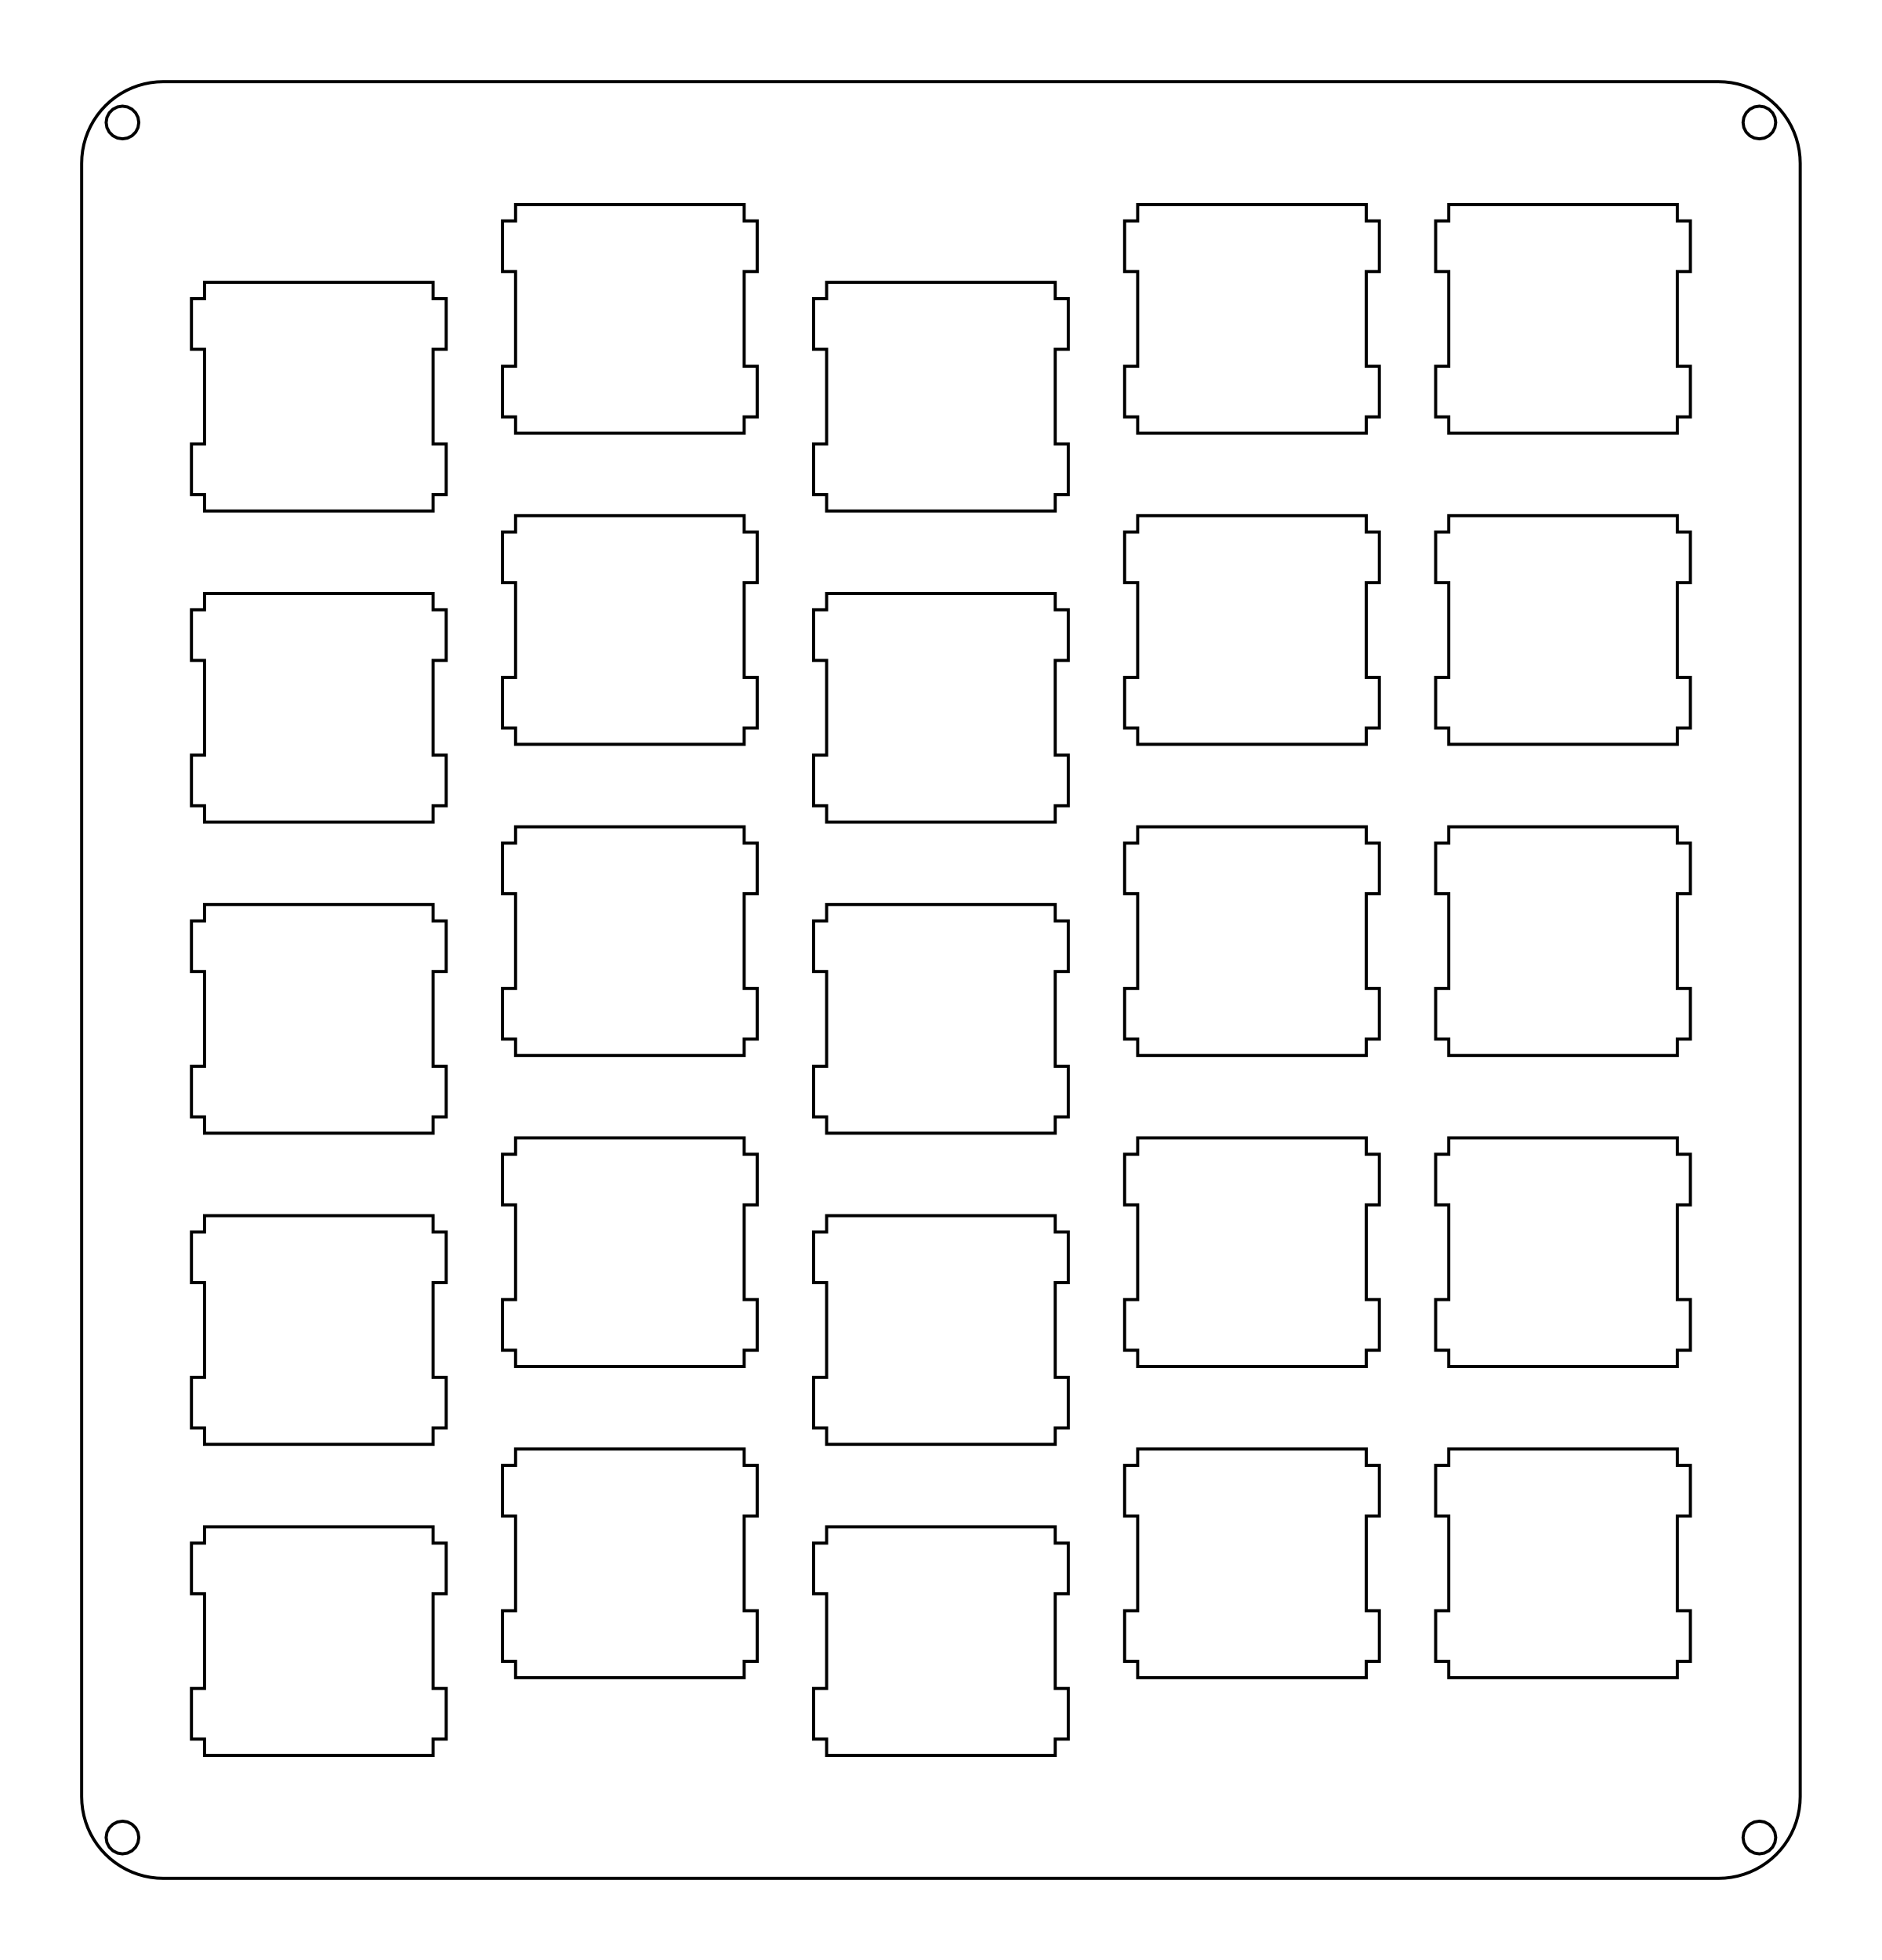
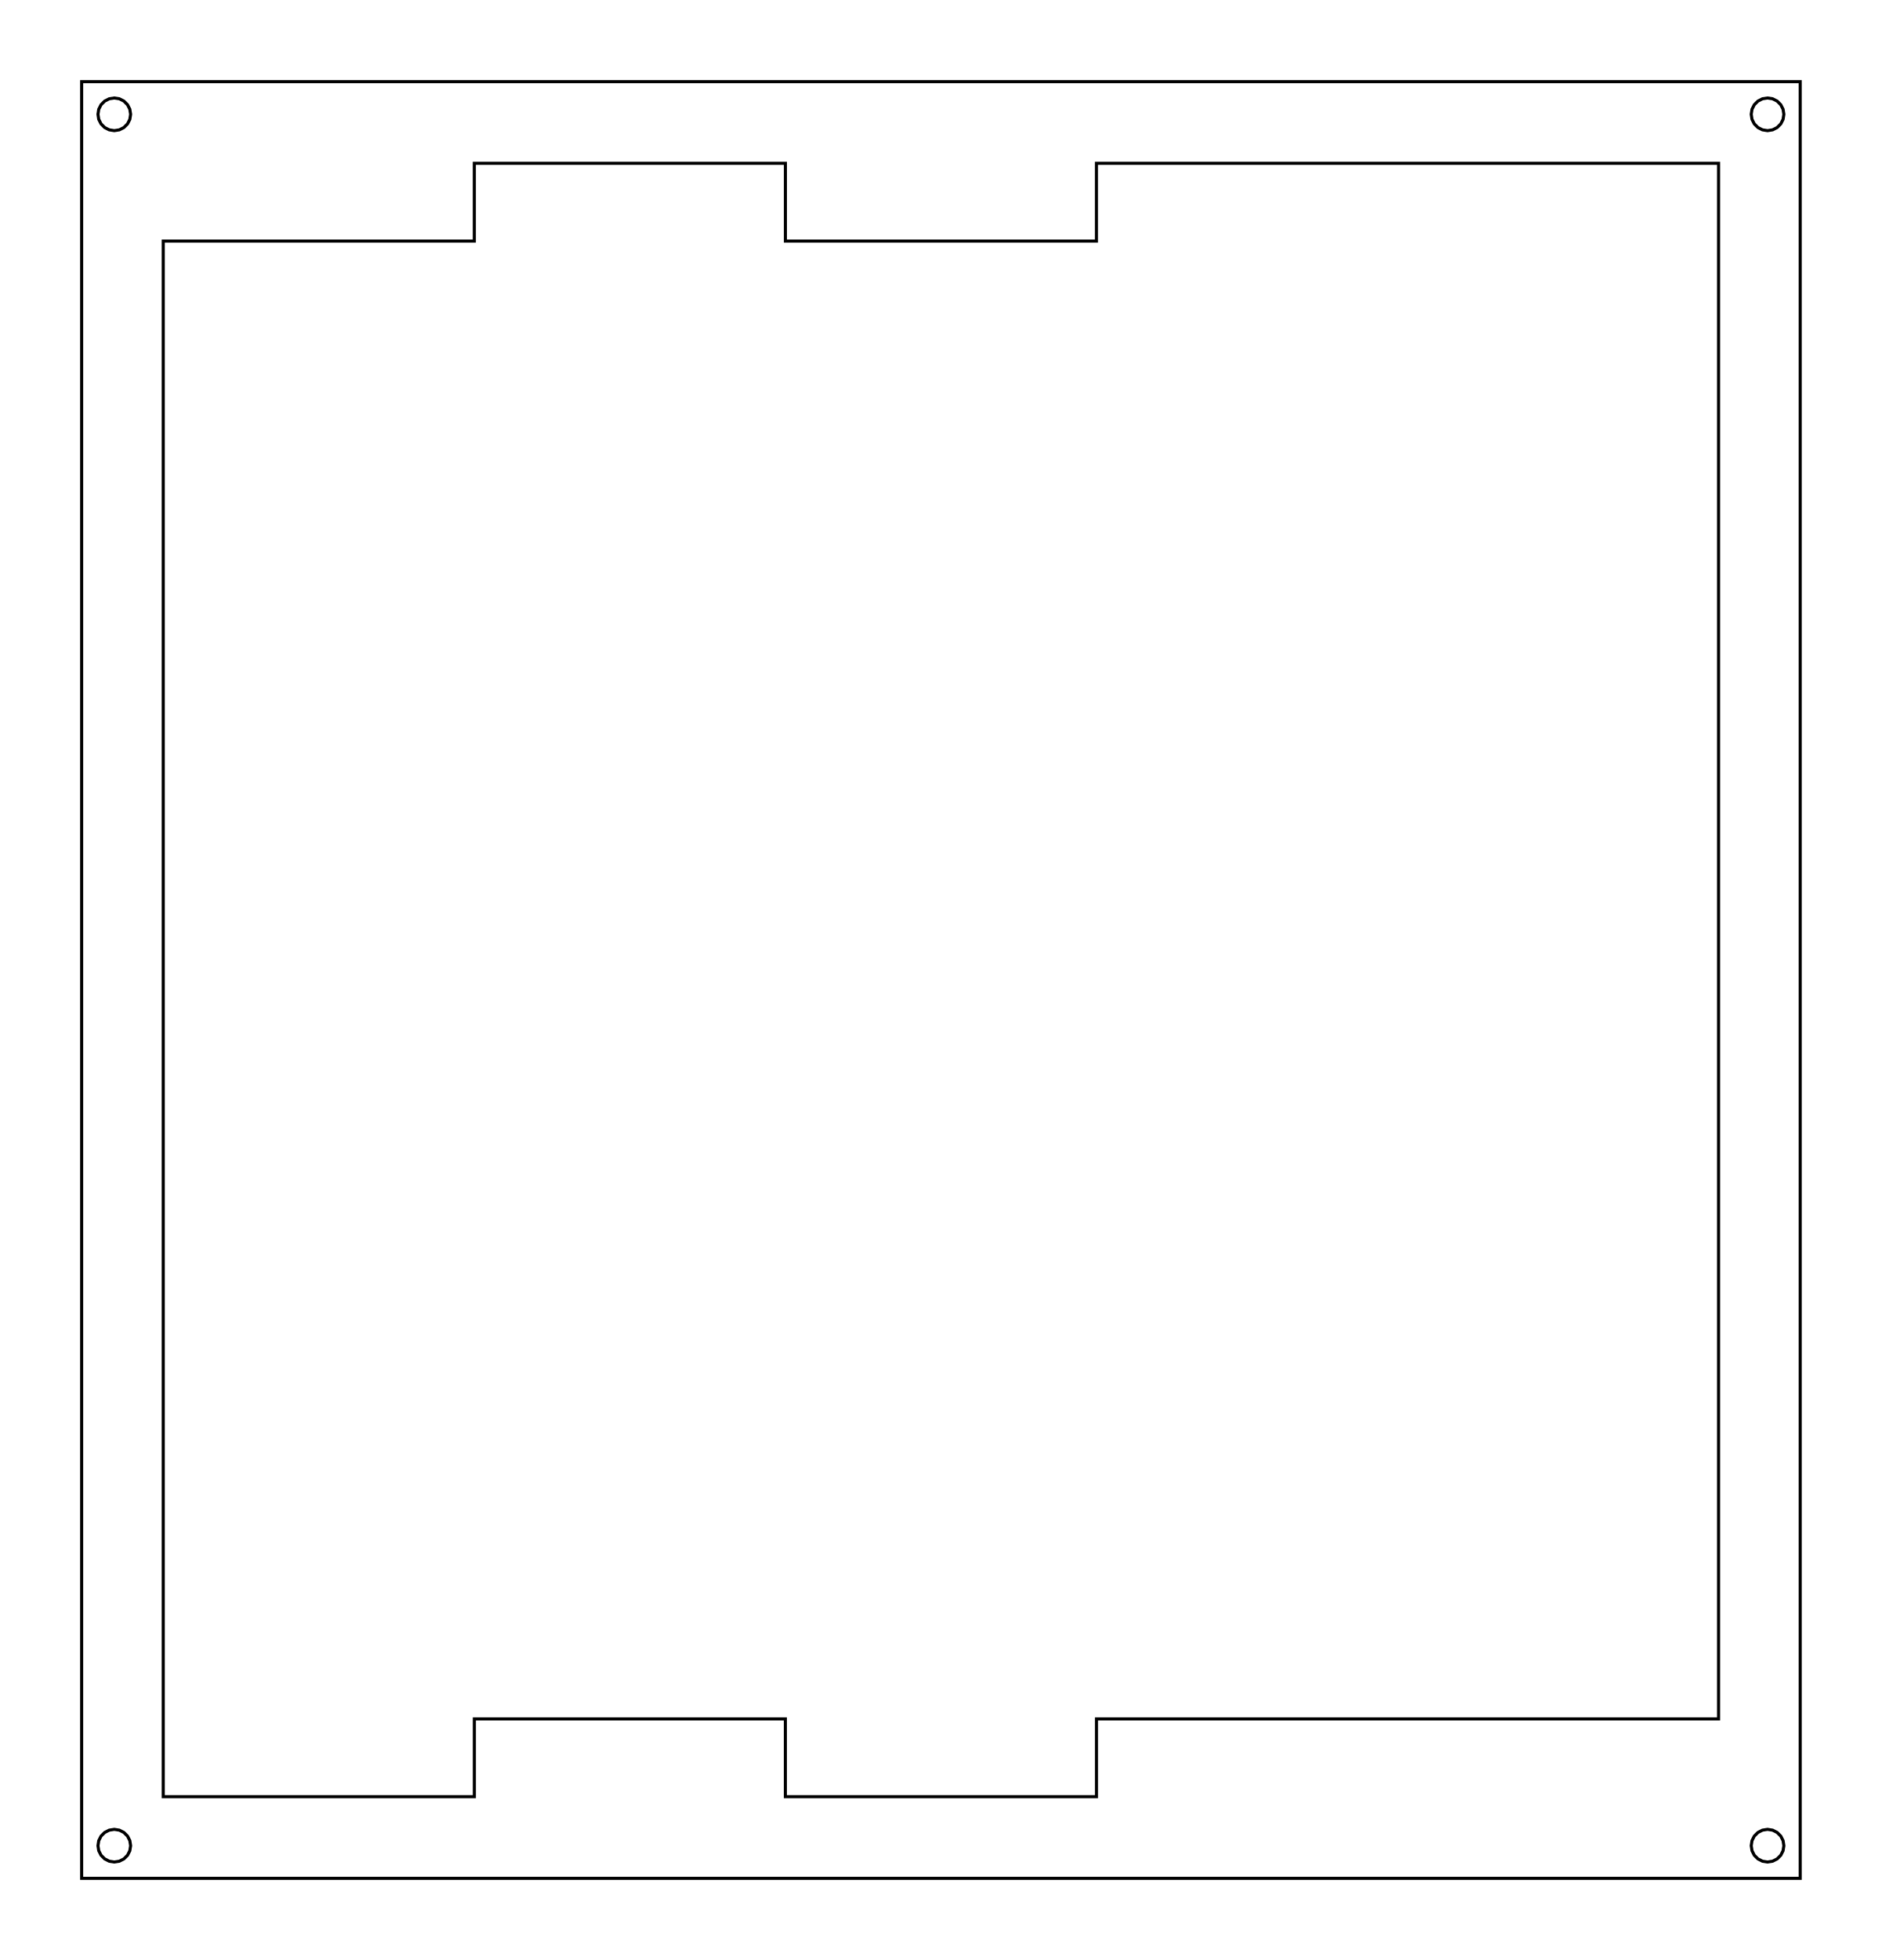
- <svg xmlns="http://www.w3.org/2000/svg" width="115.252mm" height="120.014mm" viewBox="0.000 0.000 115.252 120.014">
-   <polygon points="105.252,5.001 105.644,5.016 106.034,5.062 106.419,5.139 106.797,5.245 107.165,5.381 107.521,5.545 107.864,5.737 108.190,5.955 108.499,6.198 108.787,6.465 109.054,6.753 109.297,7.062 109.515,7.388 109.707,7.731 109.871,8.087 110.007,8.455 110.113,8.833 110.190,9.218 110.236,9.608 110.252,10.001 110.252,110.014 110.236,110.406 110.190,110.796 110.113,111.181 110.007,111.559 109.871,111.927 109.707,112.284 109.515,112.626 109.297,112.953 109.054,113.261 108.787,113.550 108.499,113.816 108.190,114.059 107.864,114.277 107.521,114.469 107.165,114.633 106.797,114.769 106.419,114.876 106.034,114.952 105.644,114.999 105.251,115.014 10.001,115.014 9.608,114.999 9.218,114.952 8.833,114.876 8.455,114.769 8.087,114.633 7.731,114.469 7.388,114.277 7.062,114.059 6.753,113.816 6.465,113.550 6.198,113.261 5.955,112.953 5.737,112.626 5.545,112.284 5.381,111.927 5.245,111.559 5.139,111.181 5.062,110.796 5.016,110.406 5.000,110.014 5.001,10.001 5.016,9.608 5.062,9.218 5.139,8.833 5.245,8.455 5.381,8.087 5.545,7.731 5.737,7.388 5.955,7.062 6.198,6.753 6.465,6.465 6.753,6.198 7.062,5.955 7.388,5.737 7.731,5.545 8.087,5.381 8.455,5.245 8.833,5.139 9.218,5.062 9.608,5.016 10.001,5.000" style="fill:none;stroke-width:0.05mm;stroke:black" />
-   <polygon points="107.442,111.563 107.164,111.705 106.942,111.926 106.800,112.205 106.752,112.514 106.800,112.823 106.942,113.102 107.164,113.323 107.442,113.465 107.752,113.514 108.061,113.465 108.339,113.323 108.561,113.102 108.703,112.823 108.752,112.514 108.703,112.205 108.561,111.926 108.339,111.705 108.061,111.563 107.752,111.514" style="fill:none;stroke-width:0.05mm;stroke:black" />
-   <polygon points="7.191,111.563 6.913,111.705 6.691,111.926 6.549,112.205 6.500,112.514 6.549,112.823 6.691,113.102 6.913,113.323 7.191,113.465 7.500,113.514 7.810,113.465 8.088,113.323 8.310,113.102 8.452,112.823 8.501,112.514 8.452,112.205 8.310,111.926 8.088,111.705 7.810,111.563 7.501,111.514" style="fill:none;stroke-width:0.05mm;stroke:black" />
-   <polygon points="12.525,93.488 12.525,94.488 11.725,94.488 11.725,97.588 12.525,97.588 12.525,103.388 11.725,103.388 11.725,106.488 12.525,106.488 12.525,107.488 26.526,107.488 26.526,106.488 27.326,106.488 27.326,103.388 26.526,103.388 26.526,97.588 27.326,97.588 27.326,94.488 26.526,94.488 26.526,93.488" style="fill:none;stroke-width:0.05mm;stroke:black" />
-   <polygon points="50.626,93.488 50.626,94.488 49.826,94.488 49.826,97.588 50.626,97.588 50.626,103.388 49.826,103.388 49.826,106.488 50.626,106.488 50.626,107.488 64.626,107.488 64.626,106.488 65.426,106.488 65.426,103.388 64.626,103.388 64.626,97.588 65.426,97.588 65.426,94.488 64.626,94.488 64.626,93.488" style="fill:none;stroke-width:0.05mm;stroke:black" />
-   <polygon points="31.576,88.726 31.576,89.726 30.776,89.726 30.776,92.826 31.576,92.826 31.576,98.626 30.776,98.626 30.776,101.726 31.576,101.726 31.576,102.726 45.576,102.726 45.576,101.726 46.376,101.726 46.376,98.626 45.576,98.626 45.576,92.826 46.376,92.826 46.376,89.726 45.576,89.726 45.576,88.726" style="fill:none;stroke-width:0.05mm;stroke:black" />
-   <polygon points="69.676,88.726 69.676,89.726 68.876,89.726 68.876,92.826 69.676,92.826 69.676,98.626 68.876,98.626 68.876,101.726 69.676,101.726 69.676,102.726 83.676,102.726 83.676,101.726 84.476,101.726 84.476,98.626 83.676,98.626 83.676,92.826 84.476,92.826 84.476,89.726 83.676,89.726 83.676,88.726" style="fill:none;stroke-width:0.05mm;stroke:black" />
-   <polygon points="88.726,88.726 88.726,89.726 87.926,89.726 87.926,92.826 88.726,92.826 88.726,98.626 87.926,98.626 87.926,101.726 88.726,101.726 88.726,102.726 102.726,102.726 102.726,101.726 103.526,101.726 103.526,98.626 102.726,98.626 102.726,92.826 103.526,92.826 103.526,89.726 102.726,89.726 102.726,88.726" style="fill:none;stroke-width:0.05mm;stroke:black" />
-   <polygon points="12.525,74.438 12.525,75.438 11.725,75.438 11.725,78.538 12.525,78.538 12.525,84.338 11.725,84.338 11.725,87.438 12.525,87.438 12.525,88.438 26.526,88.438 26.526,87.438 27.326,87.438 27.326,84.338 26.526,84.338 26.526,78.538 27.326,78.538 27.326,75.438 26.526,75.438 26.526,74.438" style="fill:none;stroke-width:0.05mm;stroke:black" />
-   <polygon points="50.626,74.438 50.626,75.438 49.826,75.438 49.826,78.538 50.626,78.538 50.626,84.338 49.826,84.338 49.826,87.438 50.626,87.438 50.626,88.438 64.626,88.438 64.626,87.438 65.426,87.438 65.426,84.338 64.626,84.338 64.626,78.538 65.426,78.538 65.426,75.438 64.626,75.438 64.626,74.438" style="fill:none;stroke-width:0.05mm;stroke:black" />
-   <polygon points="31.576,69.676 31.576,70.676 30.776,70.676 30.776,73.776 31.576,73.776 31.576,79.576 30.776,79.576 30.776,82.676 31.576,82.676 31.576,83.676 45.576,83.676 45.576,82.676 46.376,82.676 46.376,79.576 45.576,79.576 45.576,73.776 46.376,73.776 46.376,70.676 45.576,70.676 45.576,69.676" style="fill:none;stroke-width:0.05mm;stroke:black" />
-   <polygon points="69.676,69.676 69.676,70.676 68.876,70.676 68.876,73.776 69.676,73.776 69.676,79.576 68.876,79.576 68.876,82.676 69.676,82.676 69.676,83.676 83.676,83.676 83.676,82.676 84.476,82.676 84.476,79.576 83.676,79.576 83.676,73.776 84.476,73.776 84.476,70.676 83.676,70.676 83.676,69.676" style="fill:none;stroke-width:0.05mm;stroke:black" />
-   <polygon points="88.726,69.676 88.726,70.676 87.926,70.676 87.926,73.776 88.726,73.776 88.726,79.576 87.926,79.576 87.926,82.676 88.726,82.676 88.726,83.676 102.726,83.676 102.726,82.676 103.526,82.676 103.526,79.576 102.726,79.576 102.726,73.776 103.526,73.776 103.526,70.676 102.726,70.676 102.726,69.676" style="fill:none;stroke-width:0.05mm;stroke:black" />
-   <polygon points="12.525,55.388 12.525,56.388 11.725,56.388 11.725,59.488 12.525,59.488 12.525,65.288 11.725,65.288 11.725,68.388 12.525,68.388 12.525,69.388 26.526,69.388 26.526,68.388 27.326,68.388 27.326,65.288 26.526,65.288 26.526,59.488 27.326,59.488 27.326,56.388 26.526,56.388 26.526,55.388" style="fill:none;stroke-width:0.05mm;stroke:black" />
-   <polygon points="50.626,55.388 50.626,56.388 49.826,56.388 49.826,59.488 50.626,59.488 50.626,65.288 49.826,65.288 49.826,68.388 50.626,68.388 50.626,69.388 64.626,69.388 64.626,68.388 65.426,68.388 65.426,65.288 64.626,65.288 64.626,59.488 65.426,59.488 65.426,56.388 64.626,56.388 64.626,55.388" style="fill:none;stroke-width:0.05mm;stroke:black" />
-   <polygon points="31.576,50.626 31.576,51.626 30.776,51.626 30.776,54.726 31.576,54.726 31.576,60.526 30.776,60.526 30.776,63.626 31.576,63.626 31.576,64.626 45.576,64.626 45.576,63.626 46.376,63.626 46.376,60.526 45.576,60.526 45.576,54.726 46.376,54.726 46.376,51.626 45.576,51.626 45.576,50.626" style="fill:none;stroke-width:0.05mm;stroke:black" />
-   <polygon points="69.676,50.626 69.676,51.626 68.876,51.626 68.876,54.726 69.676,54.726 69.676,60.526 68.876,60.526 68.876,63.626 69.676,63.626 69.676,64.626 83.676,64.626 83.676,63.626 84.476,63.626 84.476,60.526 83.676,60.526 83.676,54.726 84.476,54.726 84.476,51.626 83.676,51.626 83.676,50.626" style="fill:none;stroke-width:0.05mm;stroke:black" />
-   <polygon points="88.726,50.626 88.726,51.626 87.926,51.626 87.926,54.726 88.726,54.726 88.726,60.526 87.926,60.526 87.926,63.626 88.726,63.626 88.726,64.626 102.726,64.626 102.726,63.626 103.526,63.626 103.526,60.526 102.726,60.526 102.726,54.726 103.526,54.726 103.526,51.626 102.726,51.626 102.726,50.626" style="fill:none;stroke-width:0.05mm;stroke:black" />
-   <polygon points="12.525,36.338 12.525,37.338 11.725,37.338 11.725,40.438 12.525,40.438 12.525,46.238 11.725,46.238 11.725,49.338 12.525,49.338 12.525,50.338 26.526,50.338 26.526,49.338 27.326,49.338 27.326,46.238 26.526,46.238 26.526,40.438 27.326,40.438 27.326,37.338 26.526,37.338 26.526,36.338" style="fill:none;stroke-width:0.05mm;stroke:black" />
-   <polygon points="50.626,36.338 50.626,37.338 49.826,37.338 49.826,40.438 50.626,40.438 50.626,46.238 49.826,46.238 49.826,49.338 50.626,49.338 50.626,50.338 64.626,50.338 64.626,49.338 65.426,49.338 65.426,46.238 64.626,46.238 64.626,40.438 65.426,40.438 65.426,37.338 64.626,37.338 64.626,36.338" style="fill:none;stroke-width:0.05mm;stroke:black" />
-   <polygon points="31.576,31.576 31.576,32.576 30.776,32.576 30.776,35.676 31.576,35.676 31.576,41.476 30.776,41.476 30.776,44.576 31.576,44.576 31.576,45.576 45.576,45.576 45.576,44.576 46.376,44.576 46.376,41.476 45.576,41.476 45.576,35.676 46.376,35.676 46.376,32.576 45.576,32.576 45.576,31.576" style="fill:none;stroke-width:0.05mm;stroke:black" />
-   <polygon points="69.676,31.576 69.676,32.576 68.876,32.576 68.876,35.676 69.676,35.676 69.676,41.476 68.876,41.476 68.876,44.576 69.676,44.576 69.676,45.576 83.676,45.576 83.676,44.576 84.476,44.576 84.476,41.476 83.676,41.476 83.676,35.676 84.476,35.676 84.476,32.576 83.676,32.576 83.676,31.576" style="fill:none;stroke-width:0.05mm;stroke:black" />
-   <polygon points="88.726,31.576 88.726,32.576 87.926,32.576 87.926,35.676 88.726,35.676 88.726,41.476 87.926,41.476 87.926,44.576 88.726,44.576 88.726,45.576 102.726,45.576 102.726,44.576 103.526,44.576 103.526,41.476 102.726,41.476 102.726,35.676 103.526,35.676 103.526,32.576 102.726,32.576 102.726,31.576" style="fill:none;stroke-width:0.05mm;stroke:black" />
-   <polygon points="12.525,17.288 12.525,18.288 11.725,18.288 11.725,21.388 12.525,21.388 12.525,27.188 11.725,27.188 11.725,30.288 12.525,30.288 12.525,31.288 26.526,31.288 26.526,30.288 27.326,30.288 27.326,27.188 26.526,27.188 26.526,21.388 27.326,21.388 27.326,18.288 26.526,18.288 26.526,17.288" style="fill:none;stroke-width:0.05mm;stroke:black" />
-   <polygon points="50.626,17.288 50.626,18.288 49.826,18.288 49.826,21.388 50.626,21.388 50.626,27.188 49.826,27.188 49.826,30.288 50.626,30.288 50.626,31.288 64.626,31.288 64.626,30.288 65.426,30.288 65.426,27.188 64.626,27.188 64.626,21.388 65.426,21.388 65.426,18.288 64.626,18.288 64.626,17.288" style="fill:none;stroke-width:0.05mm;stroke:black" />
-   <polygon points="31.576,12.526 31.576,13.526 30.776,13.526 30.776,16.626 31.576,16.626 31.576,22.426 30.776,22.426 30.776,25.526 31.576,25.526 31.576,26.526 45.576,26.526 45.576,25.526 46.376,25.526 46.376,22.426 45.576,22.426 45.576,16.626 46.376,16.626 46.376,13.526 45.576,13.526 45.576,12.526" style="fill:none;stroke-width:0.05mm;stroke:black" />
-   <polygon points="69.676,12.526 69.676,13.526 68.876,13.526 68.876,16.626 69.676,16.626 69.676,22.426 68.876,22.426 68.876,25.526 69.676,25.526 69.676,26.526 83.676,26.526 83.676,25.526 84.476,25.526 84.476,22.426 83.676,22.426 83.676,16.626 84.476,16.626 84.476,13.526 83.676,13.526 83.676,12.526" style="fill:none;stroke-width:0.05mm;stroke:black" />
-   <polygon points="88.726,12.526 88.726,13.526 87.926,13.526 87.926,16.626 88.726,16.626 88.726,22.426 87.926,22.426 87.926,25.526 88.726,25.526 88.726,26.526 102.726,26.526 102.726,25.526 103.526,25.526 103.526,22.426 102.726,22.426 102.726,16.626 103.526,16.626 103.526,13.526 102.726,13.526 102.726,12.526" style="fill:none;stroke-width:0.05mm;stroke:black" />
-   <polygon points="107.442,6.549 107.164,6.691 106.942,6.913 106.800,7.191 106.752,7.500 106.800,7.810 106.942,8.088 107.164,8.310 107.442,8.452 107.752,8.501 108.061,8.452 108.339,8.310 108.561,8.088 108.703,7.810 108.752,7.501 108.703,7.191 108.561,6.913 108.339,6.691 108.061,6.549 107.752,6.501" style="fill:none;stroke-width:0.05mm;stroke:black" />
-   <polygon points="7.191,6.549 6.913,6.691 6.691,6.913 6.549,7.191 6.500,7.500 6.549,7.810 6.691,8.088 6.913,8.310 7.191,8.452 7.500,8.501 7.810,8.452 8.088,8.310 8.310,8.088 8.452,7.810 8.501,7.501 8.452,7.191 8.310,6.913 8.088,6.691 7.810,6.549 7.501,6.501" style="fill:none;stroke-width:0.05mm;stroke:black" />
+ <svg xmlns="http://www.w3.org/2000/svg" width="115.251mm" height="120.013mm" viewBox="0.000 0.000 115.251 120.013">
+   <polygon points="110.251,115.013 5.000,115.013 5.000,5.000 110.251,5.000" style="fill:none;stroke-width:0.05mm;stroke:black" />
+   <polygon points="107.941,112.062 107.663,112.204 107.441,112.425 107.299,112.704 107.251,113.013 107.299,113.322 107.441,113.601 107.663,113.822 107.941,113.964 108.251,114.013 108.560,113.964 108.838,113.822 109.060,113.601 109.202,113.322 109.251,113.013 109.202,112.704 109.060,112.425 108.838,112.204 108.560,112.062 108.251,112.013" style="fill:none;stroke-width:0.05mm;stroke:black" />
+   <polygon points="6.690,112.062 6.412,112.204 6.190,112.425 6.048,112.704 6.000,113.013 6.048,113.322 6.190,113.601 6.412,113.822 6.690,113.964 7.000,114.013 7.309,113.964 7.587,113.822 7.809,113.601 7.951,113.322 8.000,113.013 7.951,112.704 7.809,112.425 7.587,112.204 7.309,112.062 7.000,112.013" style="fill:none;stroke-width:0.05mm;stroke:black" />
+   <polygon points="29.049,9.999 29.049,14.761 9.998,14.761 9.998,110.013 29.051,110.013 29.051,105.251 48.099,105.251 48.099,110.013 67.151,110.013 67.151,105.251 105.251,105.251 105.251,9.999 67.149,9.999 67.149,14.761 48.101,14.761 48.101,9.999" style="fill:none;stroke-width:0.05mm;stroke:black" />
+   <polygon points="107.941,6.048 107.663,6.190 107.441,6.412 107.299,6.690 107.251,7.000 107.299,7.309 107.441,7.587 107.663,7.809 107.941,7.951 108.251,8.000 108.560,7.951 108.838,7.809 109.060,7.587 109.202,7.309 109.251,7.000 109.202,6.690 109.060,6.412 108.838,6.190 108.560,6.048 108.251,6.000" style="fill:none;stroke-width:0.05mm;stroke:black" />
+   <polygon points="6.690,6.048 6.412,6.190 6.190,6.412 6.048,6.690 6.000,7.000 6.048,7.309 6.190,7.587 6.412,7.809 6.690,7.951 7.000,8.000 7.309,7.951 7.587,7.809 7.809,7.587 7.951,7.309 8.000,7.000 7.951,6.690 7.809,6.412 7.587,6.190 7.309,6.048 7.000,6.000" style="fill:none;stroke-width:0.05mm;stroke:black" />
</svg>
